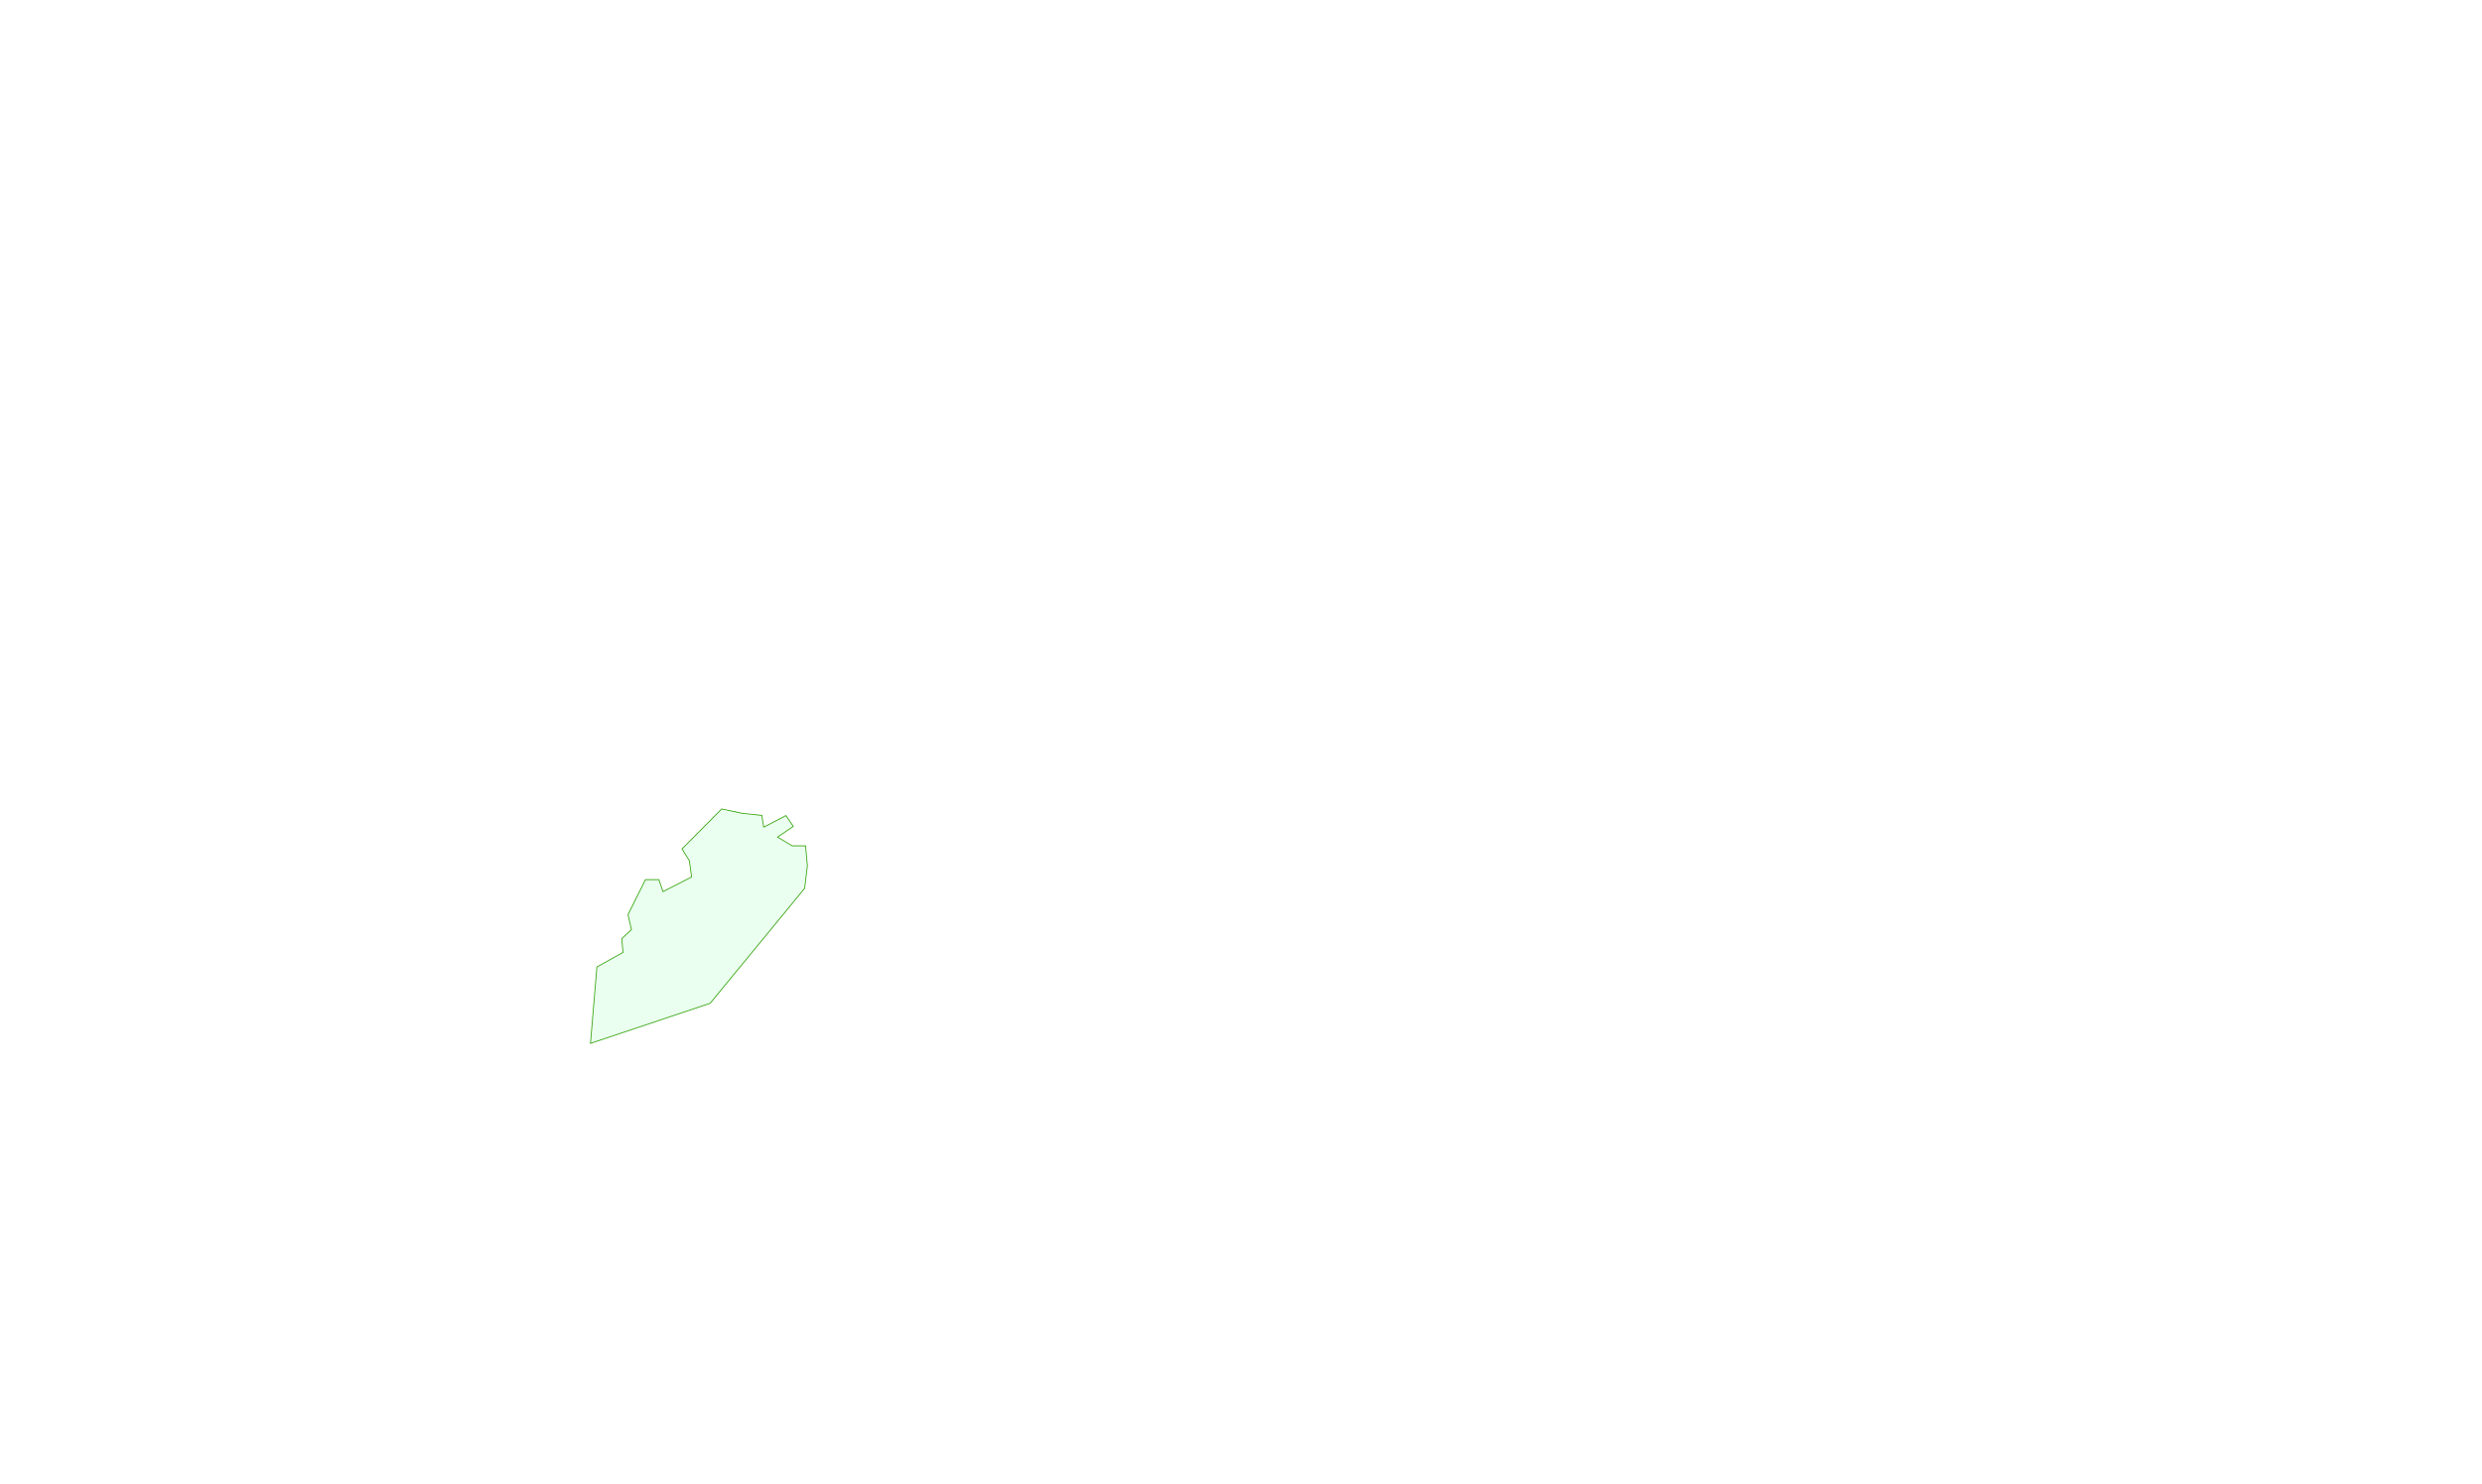
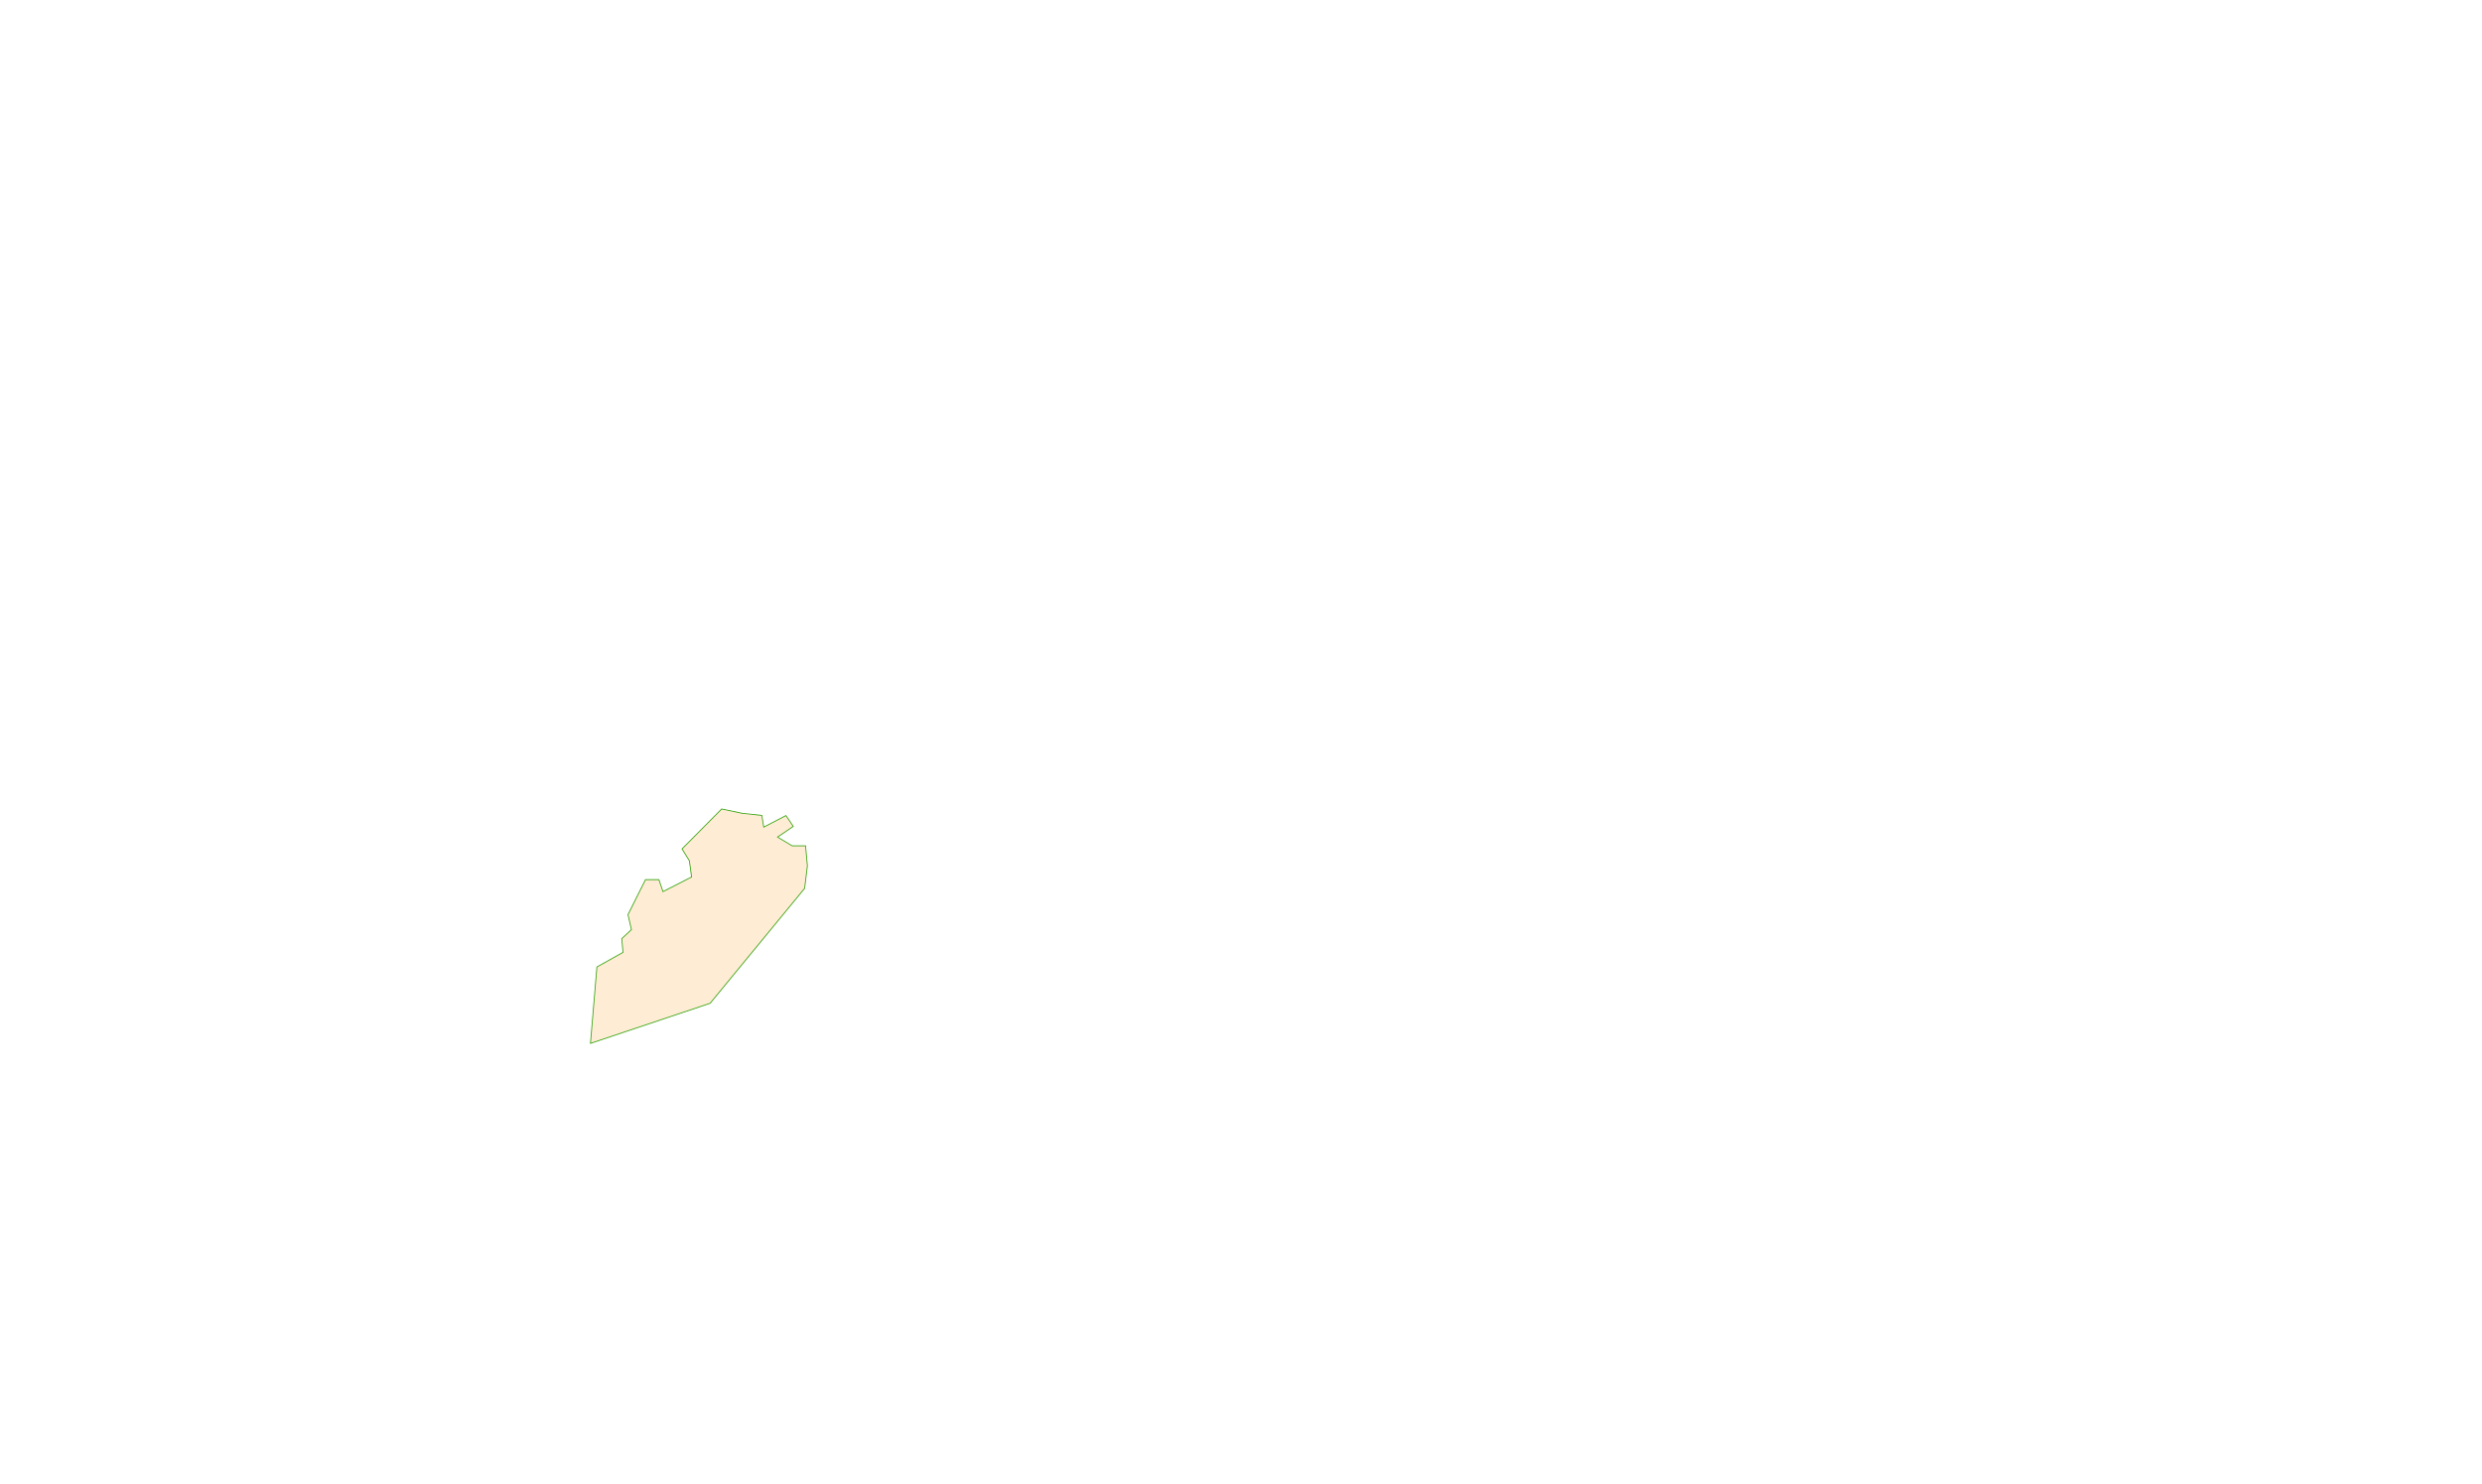
<svg xmlns="http://www.w3.org/2000/svg" width="1512" height="904" viewBox="0 0 1512 904" fill="none">
-   <path d="M359.707 635.706L363.633 589.157L379.393 580.338L379.534 580.259L379.52 580.098L378.775 571.903L384.545 566.506L384.65 566.408L384.617 566.267L382.558 557.283L393.222 535.955H401.394L403.793 542.968L403.887 543.241L404.144 543.11L421.154 534.416L421.312 534.335L421.287 534.159L419.964 524.52L419.957 524.468L419.93 524.423L415.497 517.22L439.643 492.886L451.984 495.504L451.996 495.506L452.009 495.508L464.105 496.81L465.208 503.615L465.263 503.957L465.57 503.797L478.792 496.907L483.252 503.509L474.008 509.795L473.685 510.014L474.02 510.216L482.525 515.319L482.585 515.354H482.654H490.741L491.852 527.574L490.164 541.273L432.61 611.28L359.707 635.706Z" fill="#E8FFED" fill-opacity="0.9" stroke="#32A20A" stroke-width="0.5" />
+   <path d="M359.707 635.706L363.633 589.157L379.393 580.338L379.534 580.259L379.52 580.098L378.775 571.903L384.545 566.506L384.65 566.408L384.617 566.267L382.558 557.283L393.222 535.955H401.394L403.793 542.968L403.887 543.241L404.144 543.11L421.154 534.416L421.312 534.335L421.287 534.159L419.964 524.52L419.957 524.468L419.93 524.423L415.497 517.22L439.643 492.886L451.984 495.504L451.996 495.506L452.009 495.508L464.105 496.81L465.208 503.615L465.263 503.957L465.57 503.797L478.792 496.907L483.252 503.509L474.008 509.795L473.685 510.014L474.02 510.216L482.525 515.319L482.585 515.354H482.654H490.741L491.852 527.574L490.164 541.273L432.61 611.28L359.707 635.706Z" fill="#FFEAD0" fill-opacity="0.9" stroke="#32A20A" stroke-width="0.5" />
</svg>
